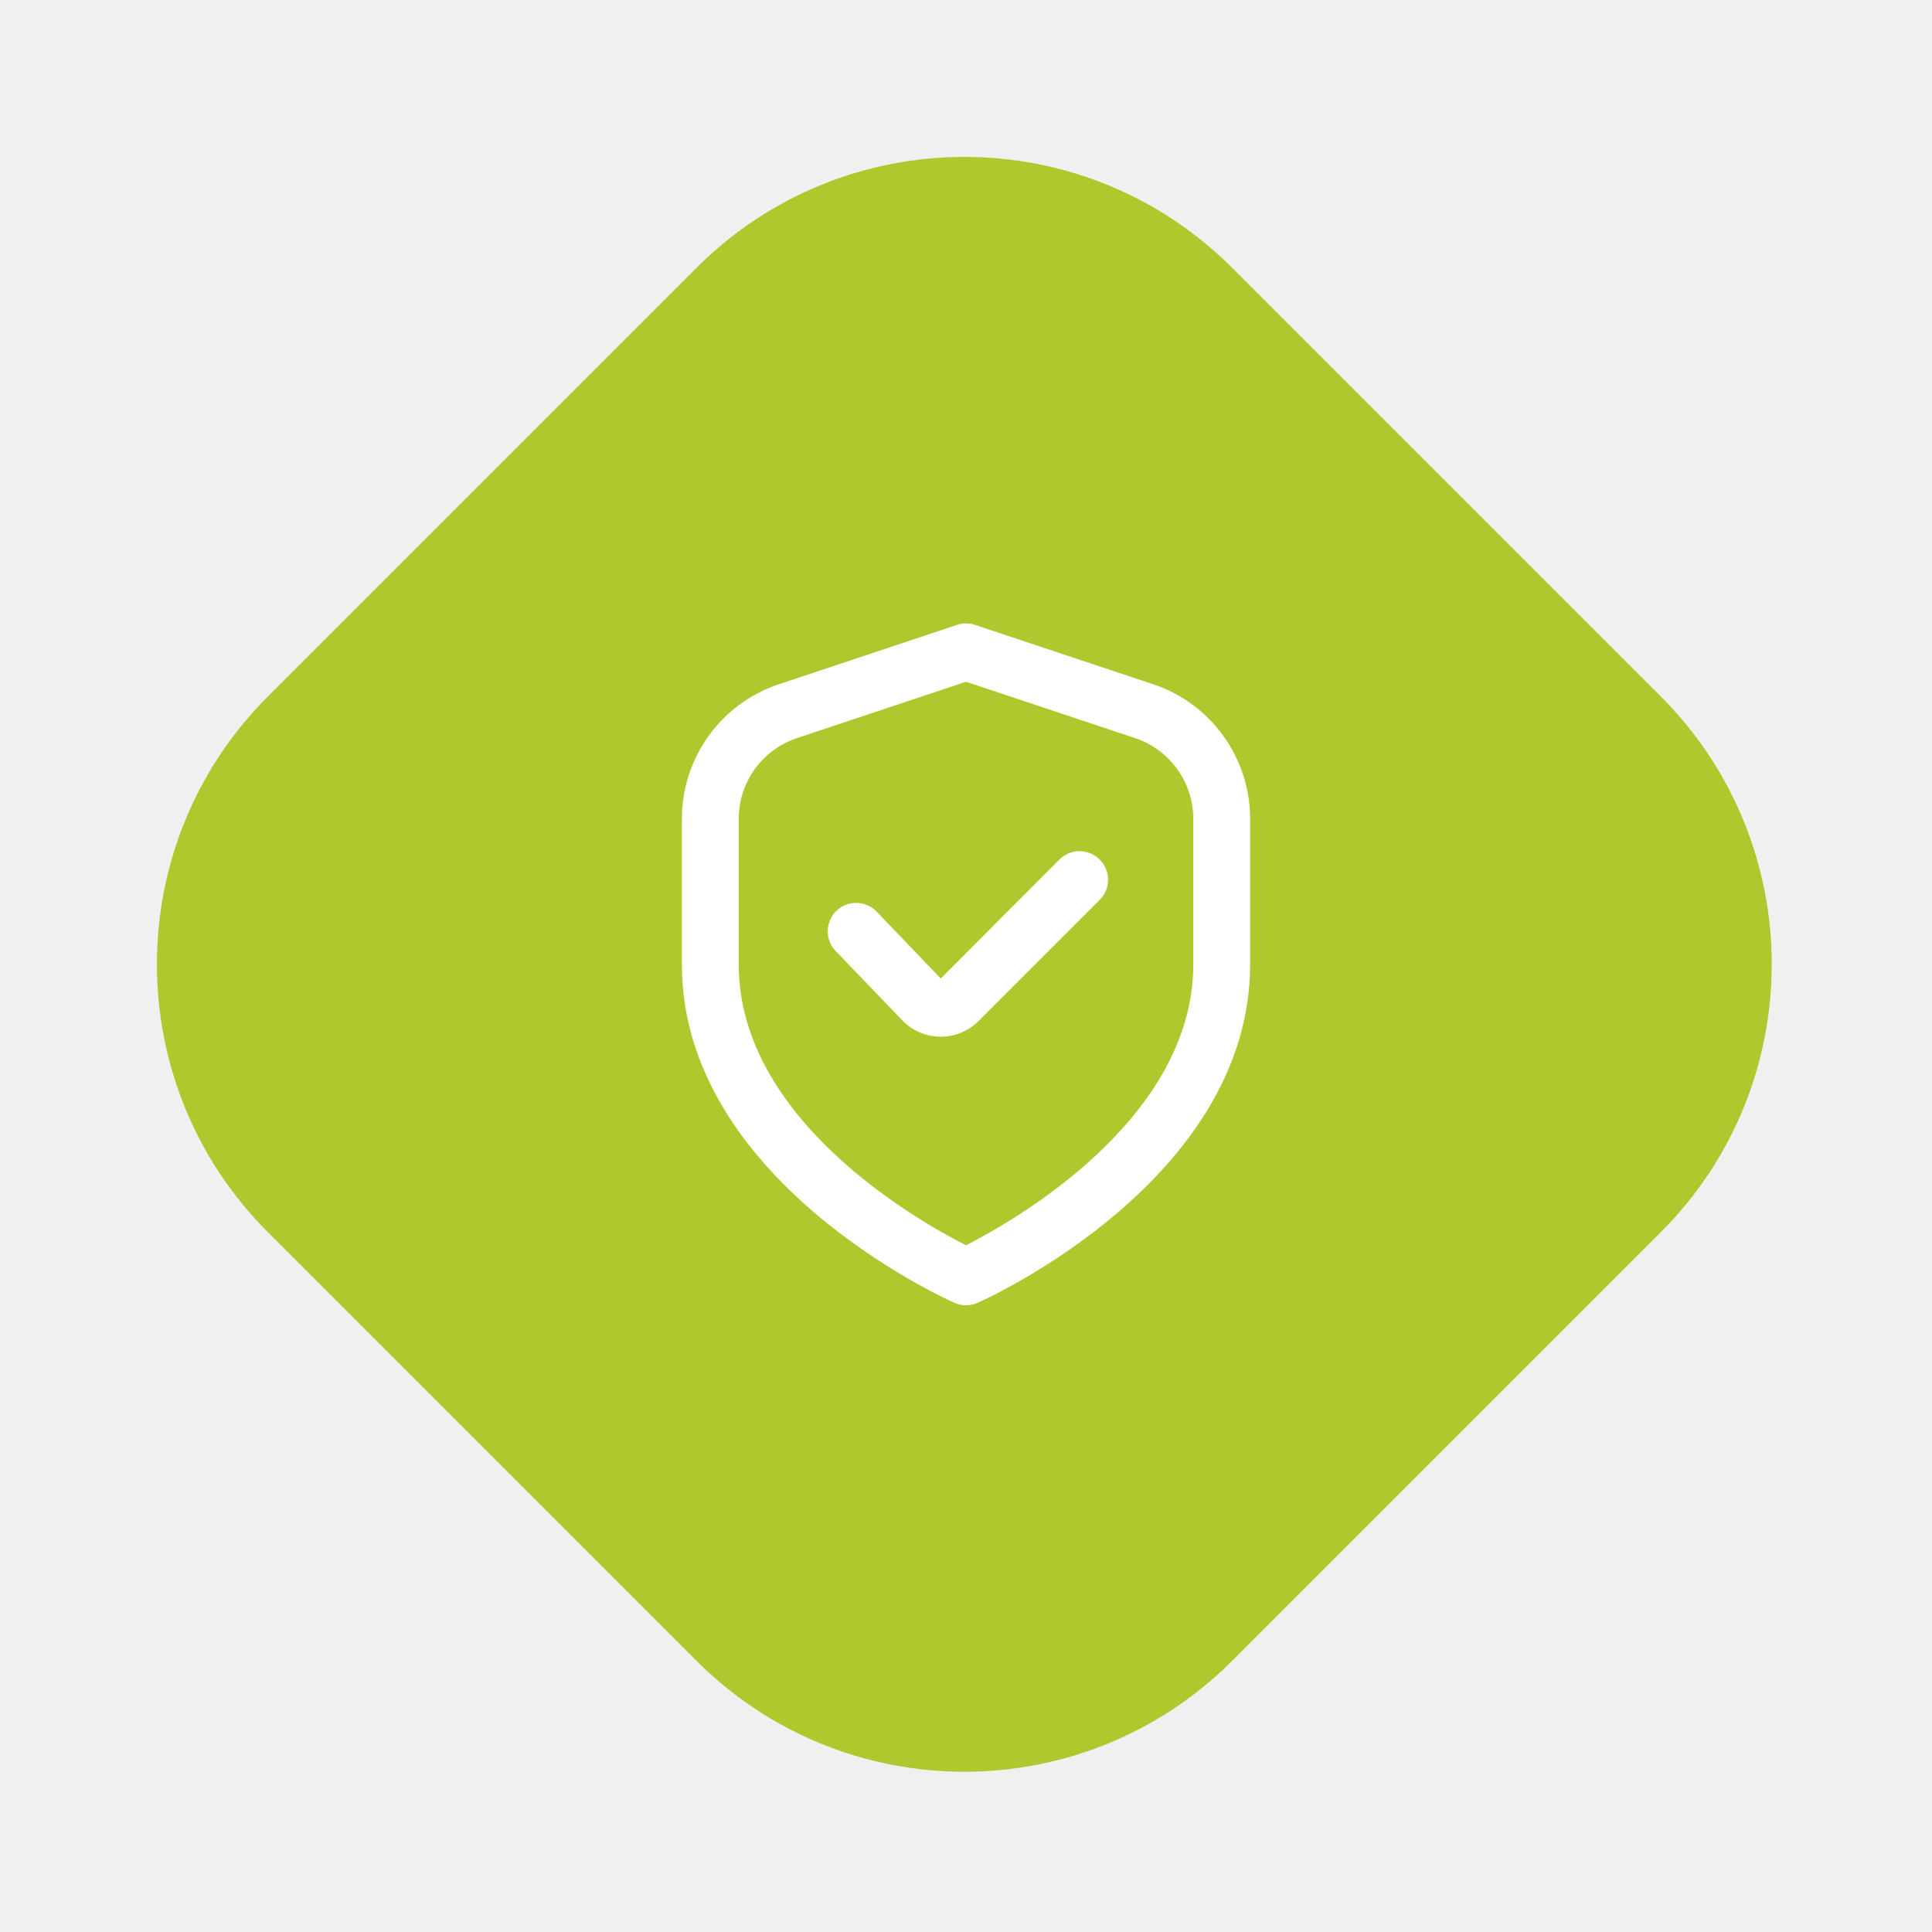
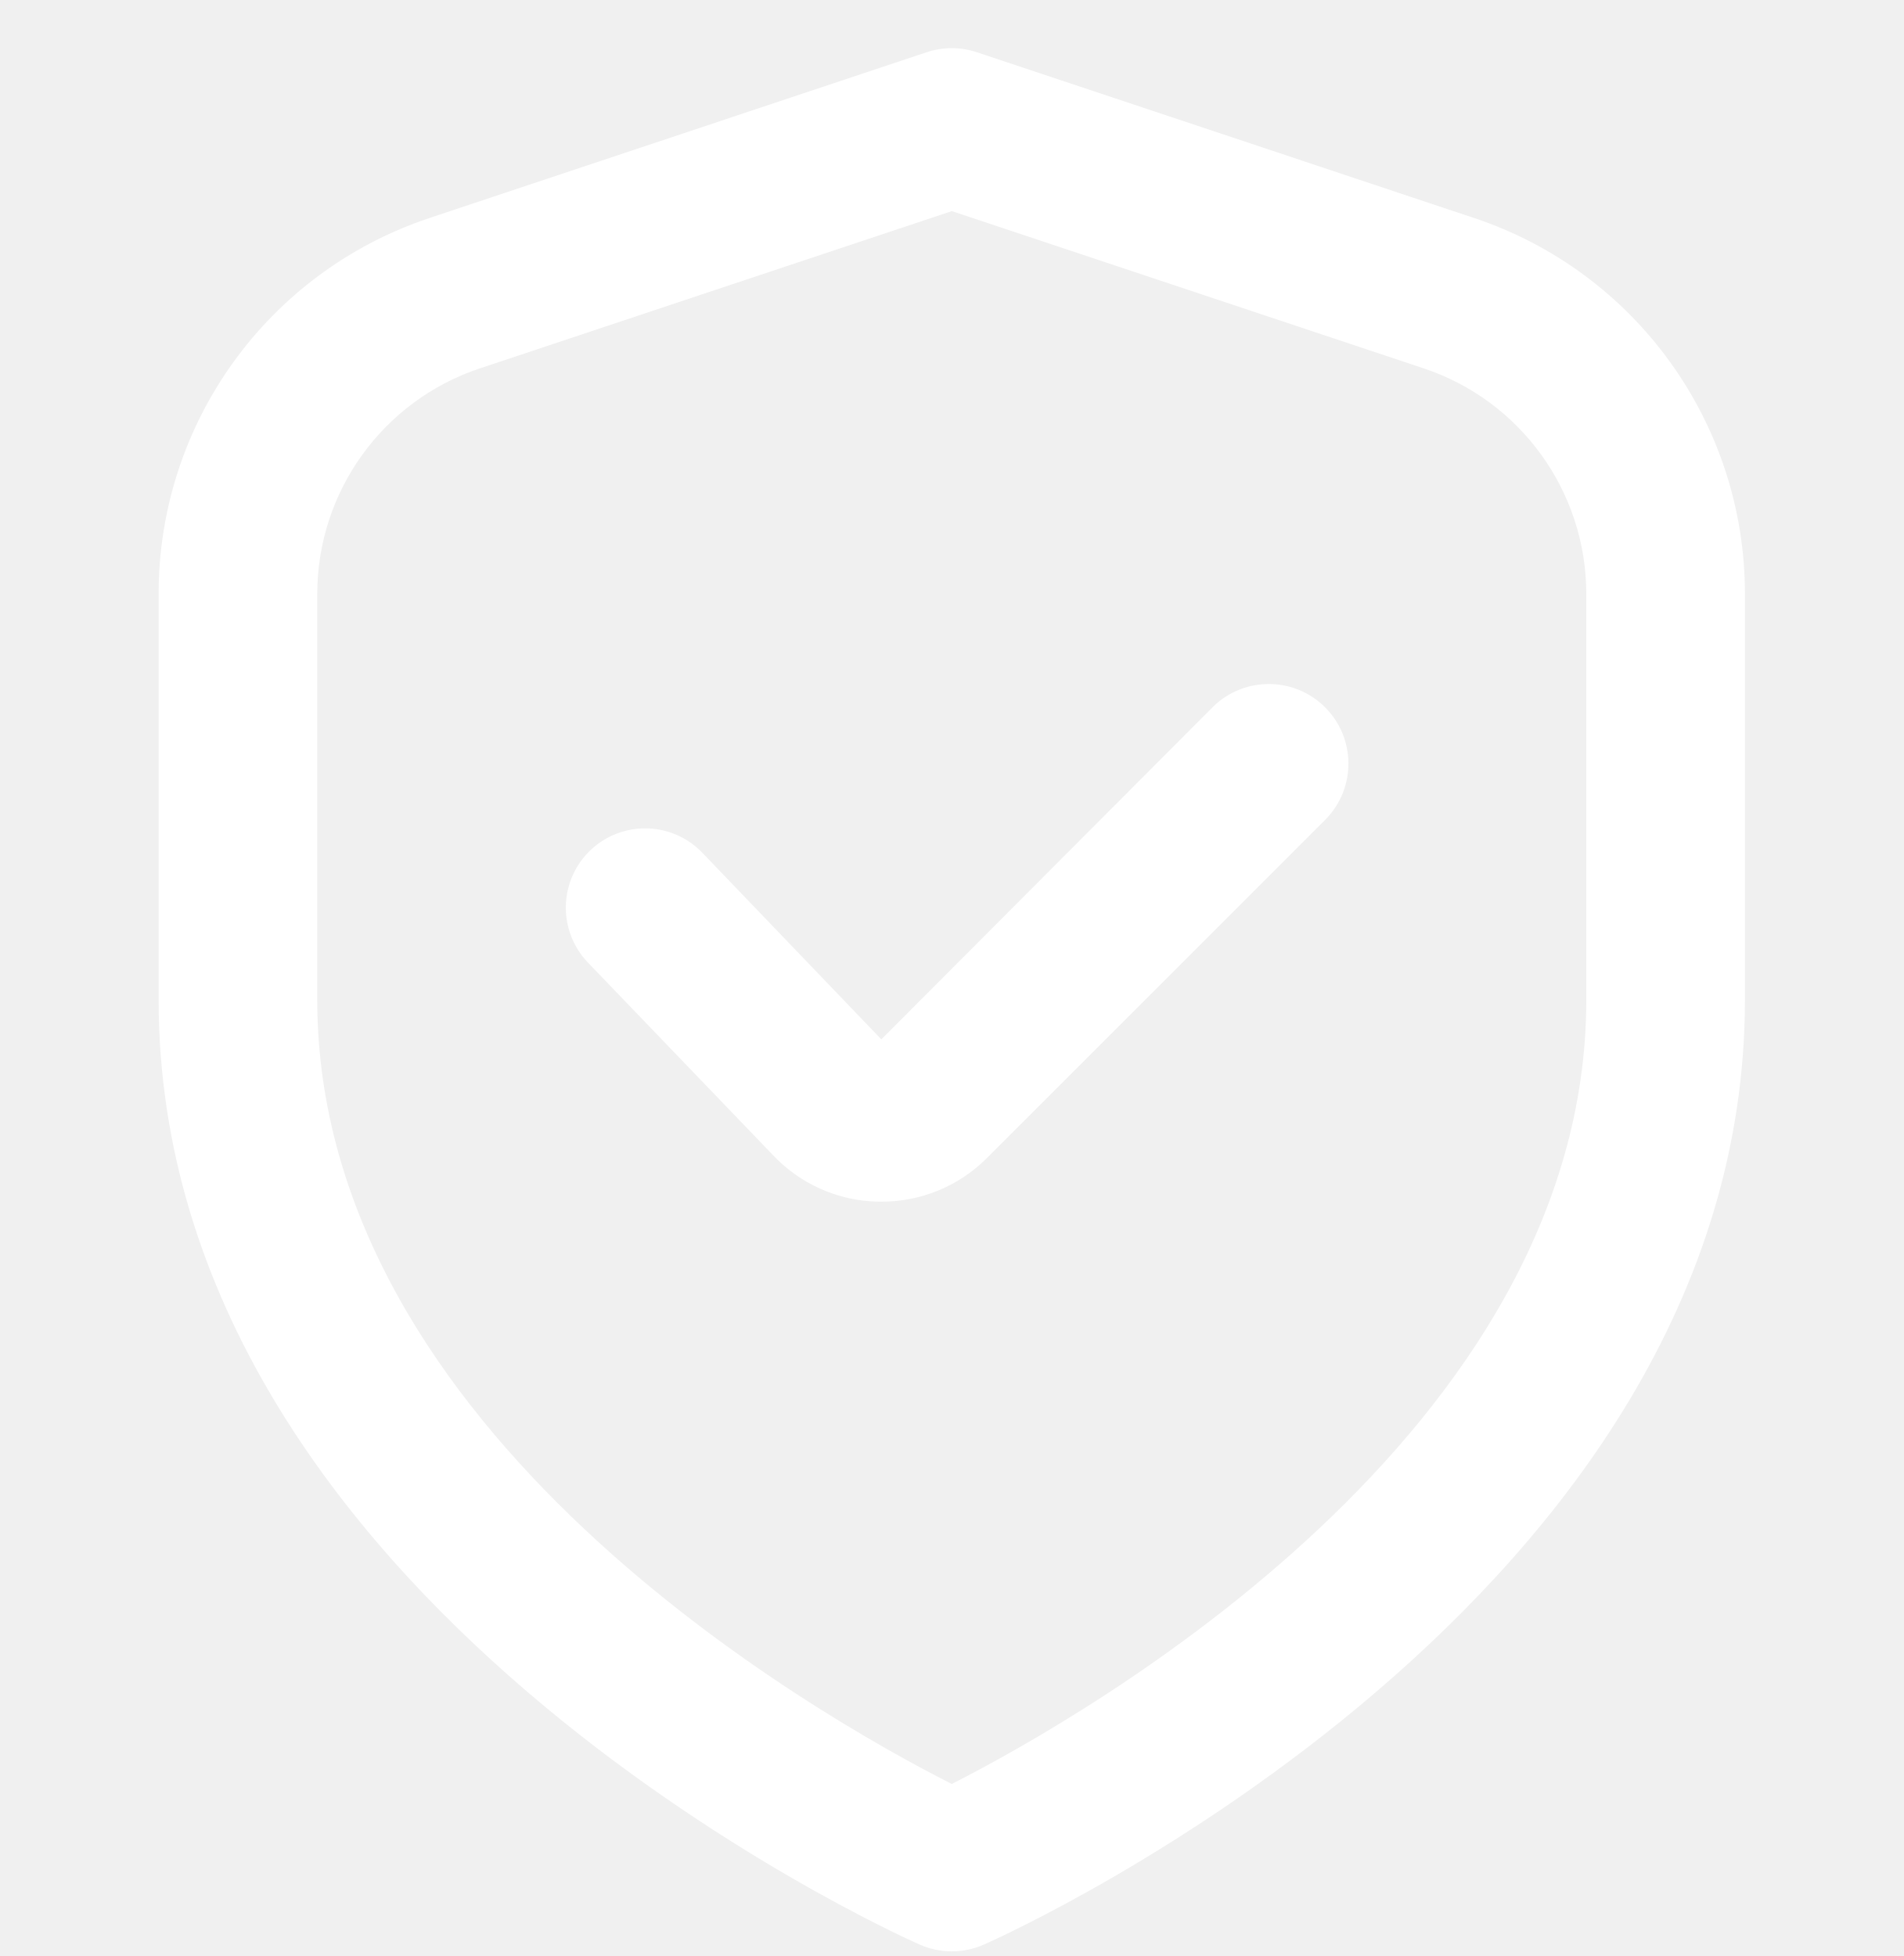
- <svg xmlns="http://www.w3.org/2000/svg" width="102" height="102" fill="none">
-   <rect y="50.912" width="72" height="72" rx="20" transform="rotate(-45 0 50.912)" fill="#AFC82E" />
-   <g clip-path="url(#clip0_36_1027)" fill="#fff">
-     <path d="M60.871 36.122l-9.397-3.133a1.5 1.5 0 00-.948 0l-9.398 3.133A7.49 7.49 0 0036 43.236v7.676c0 11.345 13.8 17.61 14.391 17.871a1.5 1.5 0 001.218 0C52.2 68.522 66 62.257 66 50.912v-7.675a7.49 7.49 0 00-5.129-7.115zM63 50.912c0 8.182-9.478 13.55-12 14.834-2.525-1.28-12-6.63-12-14.834v-7.675a4.5 4.5 0 013.078-4.27L51 35.993l8.922 2.974A4.5 4.5 0 0163 43.237v7.675z" />
-     <path d="M55.95 45.361l-6.282 6.3-3.366-3.51a1.5 1.5 0 10-2.161 2.08l3.459 3.6a2.806 2.806 0 002.017.9h.05a2.807 2.807 0 002.002-.83l6.408-6.408a1.506 1.506 0 00-2.127-2.132z" />
+ <svg xmlns="http://www.w3.org/2000/svg" width="36" height="37" fill="none">
+   <g clip-path="url(#clip0_36_1028)" fill="#fff">
+     <path d="M27.872 4.122L18.474.988a1.5 1.5 0 00-.948 0L8.129 4.122A7.49 7.49 0 003 11.236v7.676c0 11.345 13.8 17.61 14.391 17.871a1.5 1.5 0 001.218 0C19.2 36.522 33 30.256 33 18.912v-7.675a7.49 7.49 0 00-5.128-7.115zM30 18.912c0 8.183-9.479 13.55-12 14.834-2.524-1.28-12-6.63-12-14.834v-7.675a4.5 4.5 0 013.078-4.27L18 3.993l8.922 2.974A4.5 4.5 0 0130 11.237v7.675z" />
+     <path d="M22.95 13.361l-6.282 6.3-3.366-3.51a1.5 1.5 0 10-2.161 2.08l3.459 3.6a2.806 2.806 0 002.017.9h.05a2.807 2.807 0 002.002-.83l6.408-6.408a1.506 1.506 0 00-2.127-2.132z" />
  </g>
  <defs>
-     <clipPath id="clip0_36_1027">
-       <path fill="#fff" transform="translate(33 32.912)" d="M0 0h36v36H0z" />
+     <clipPath id="clip0_36_1028">
+       <path fill="#fff" transform="translate(0 .912)" d="M0 0h36v36H0z" />
    </clipPath>
  </defs>
</svg>
